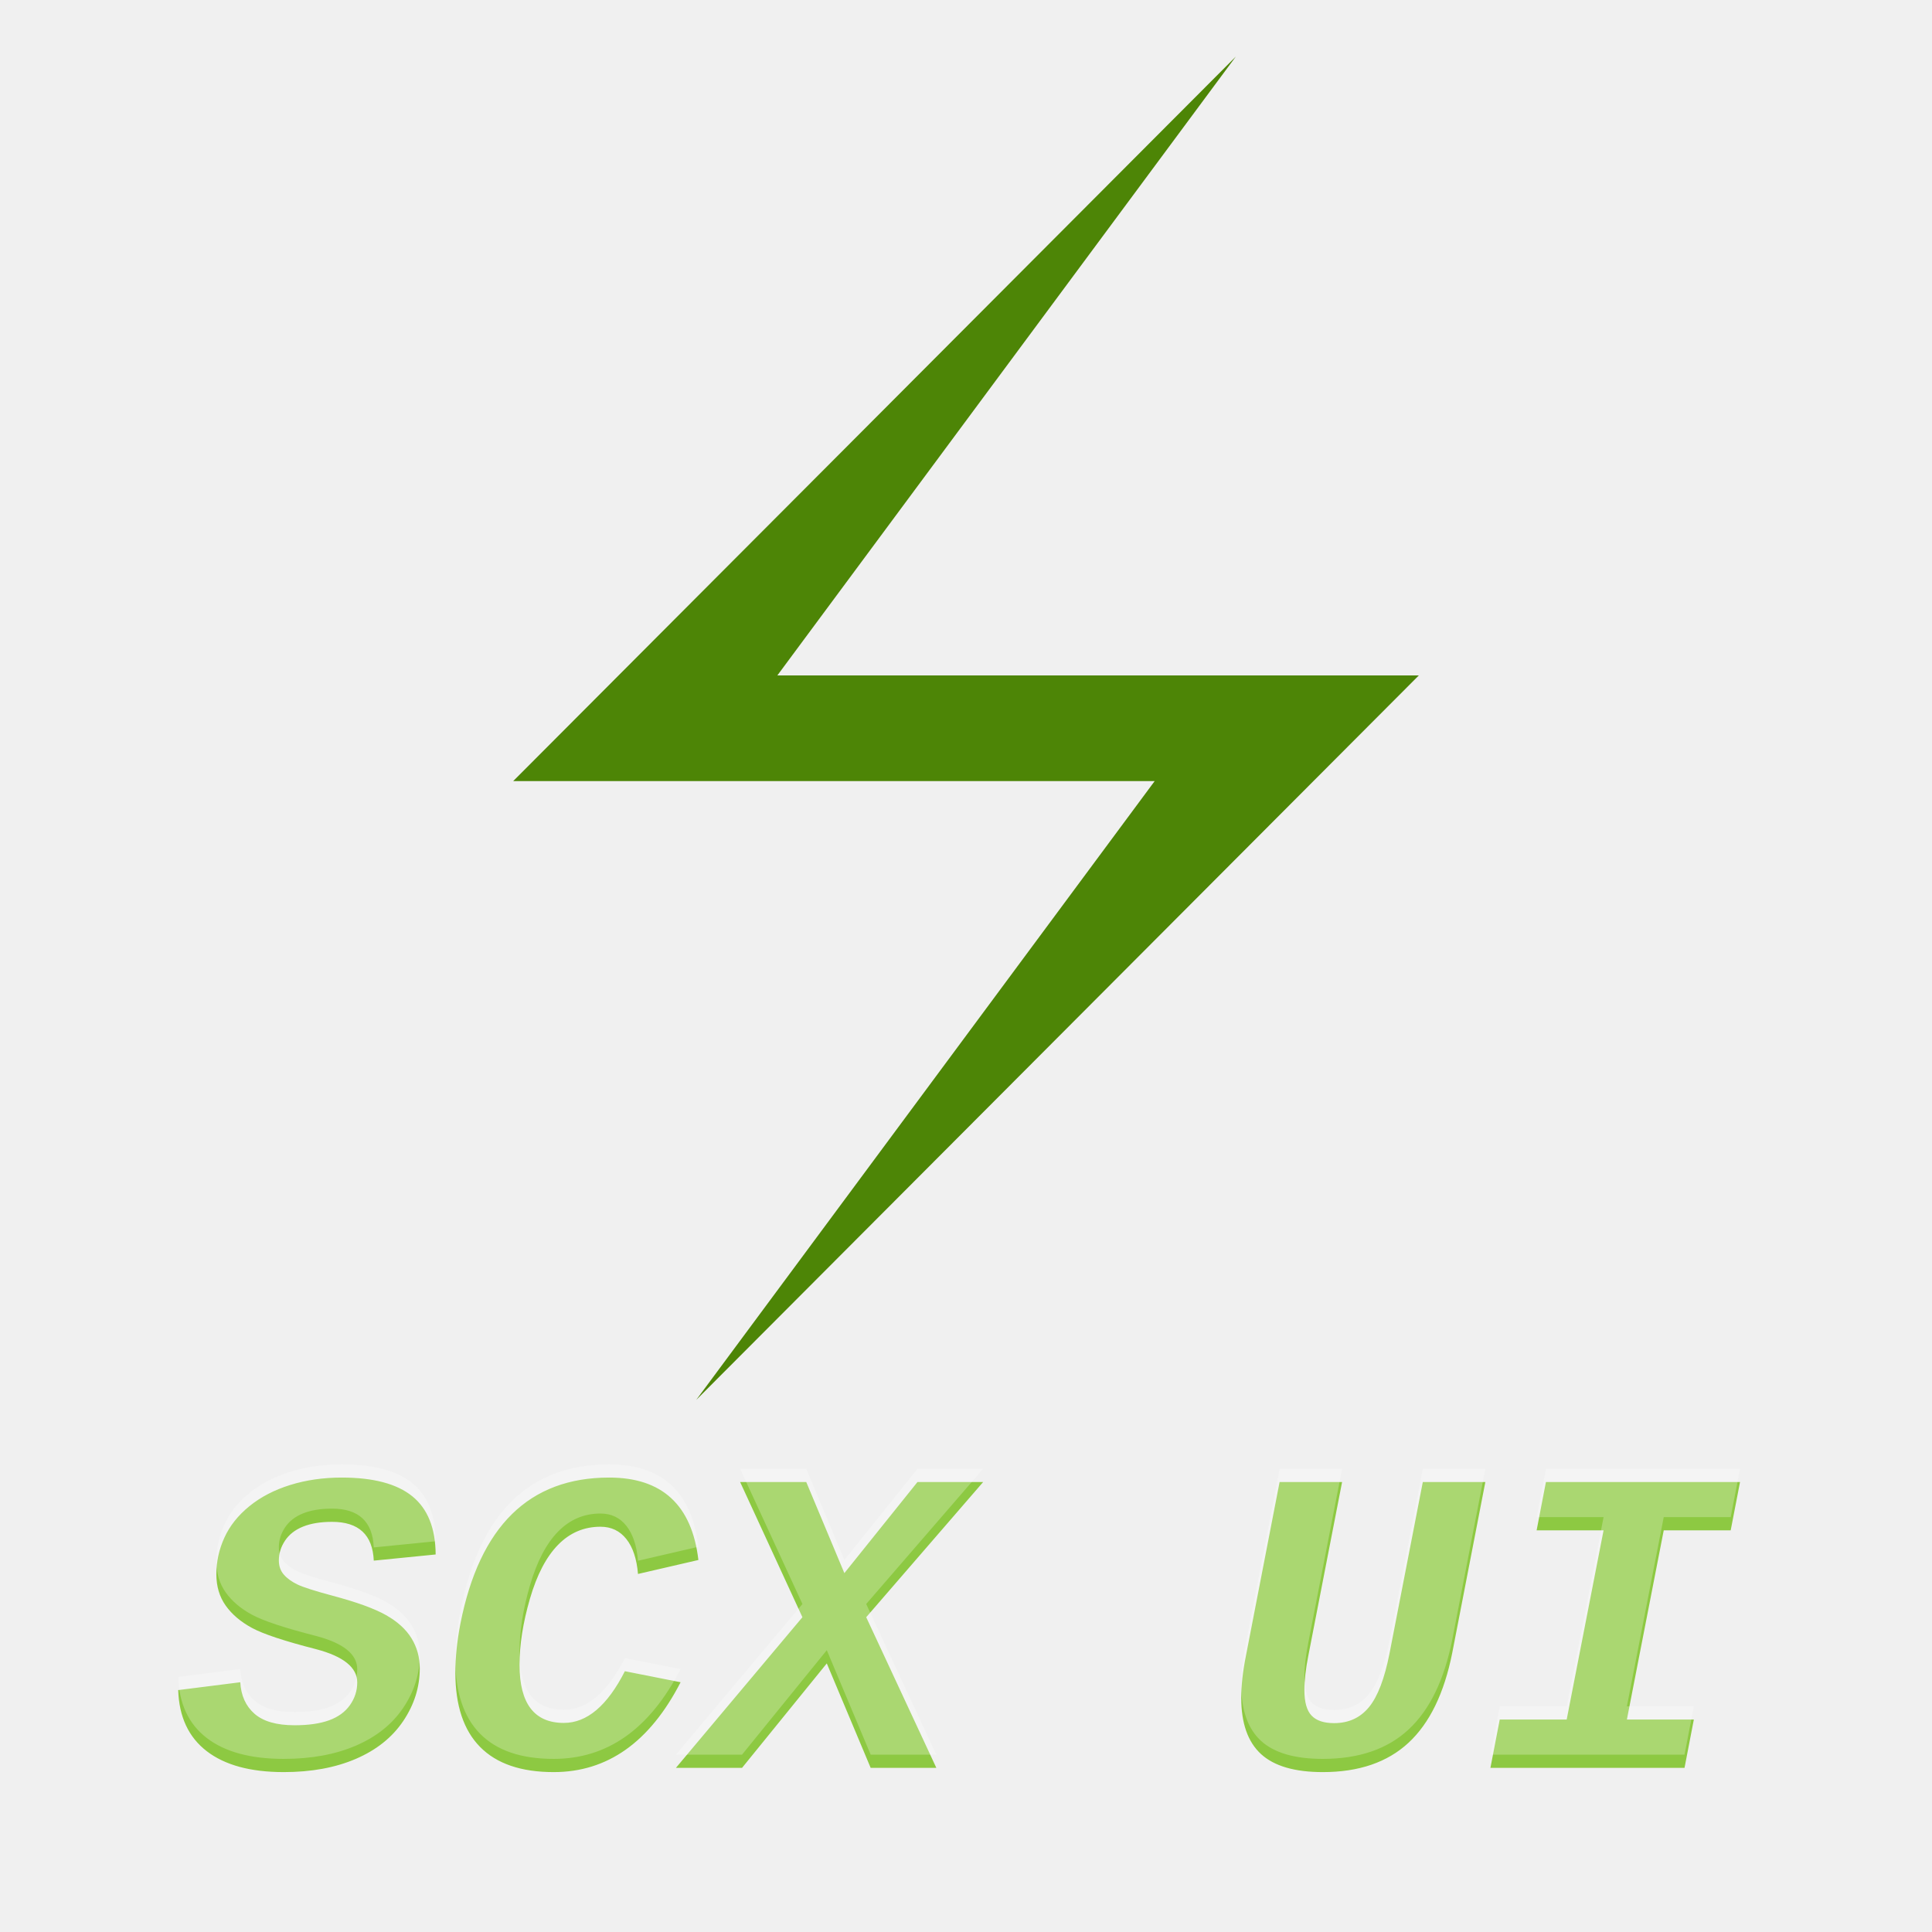
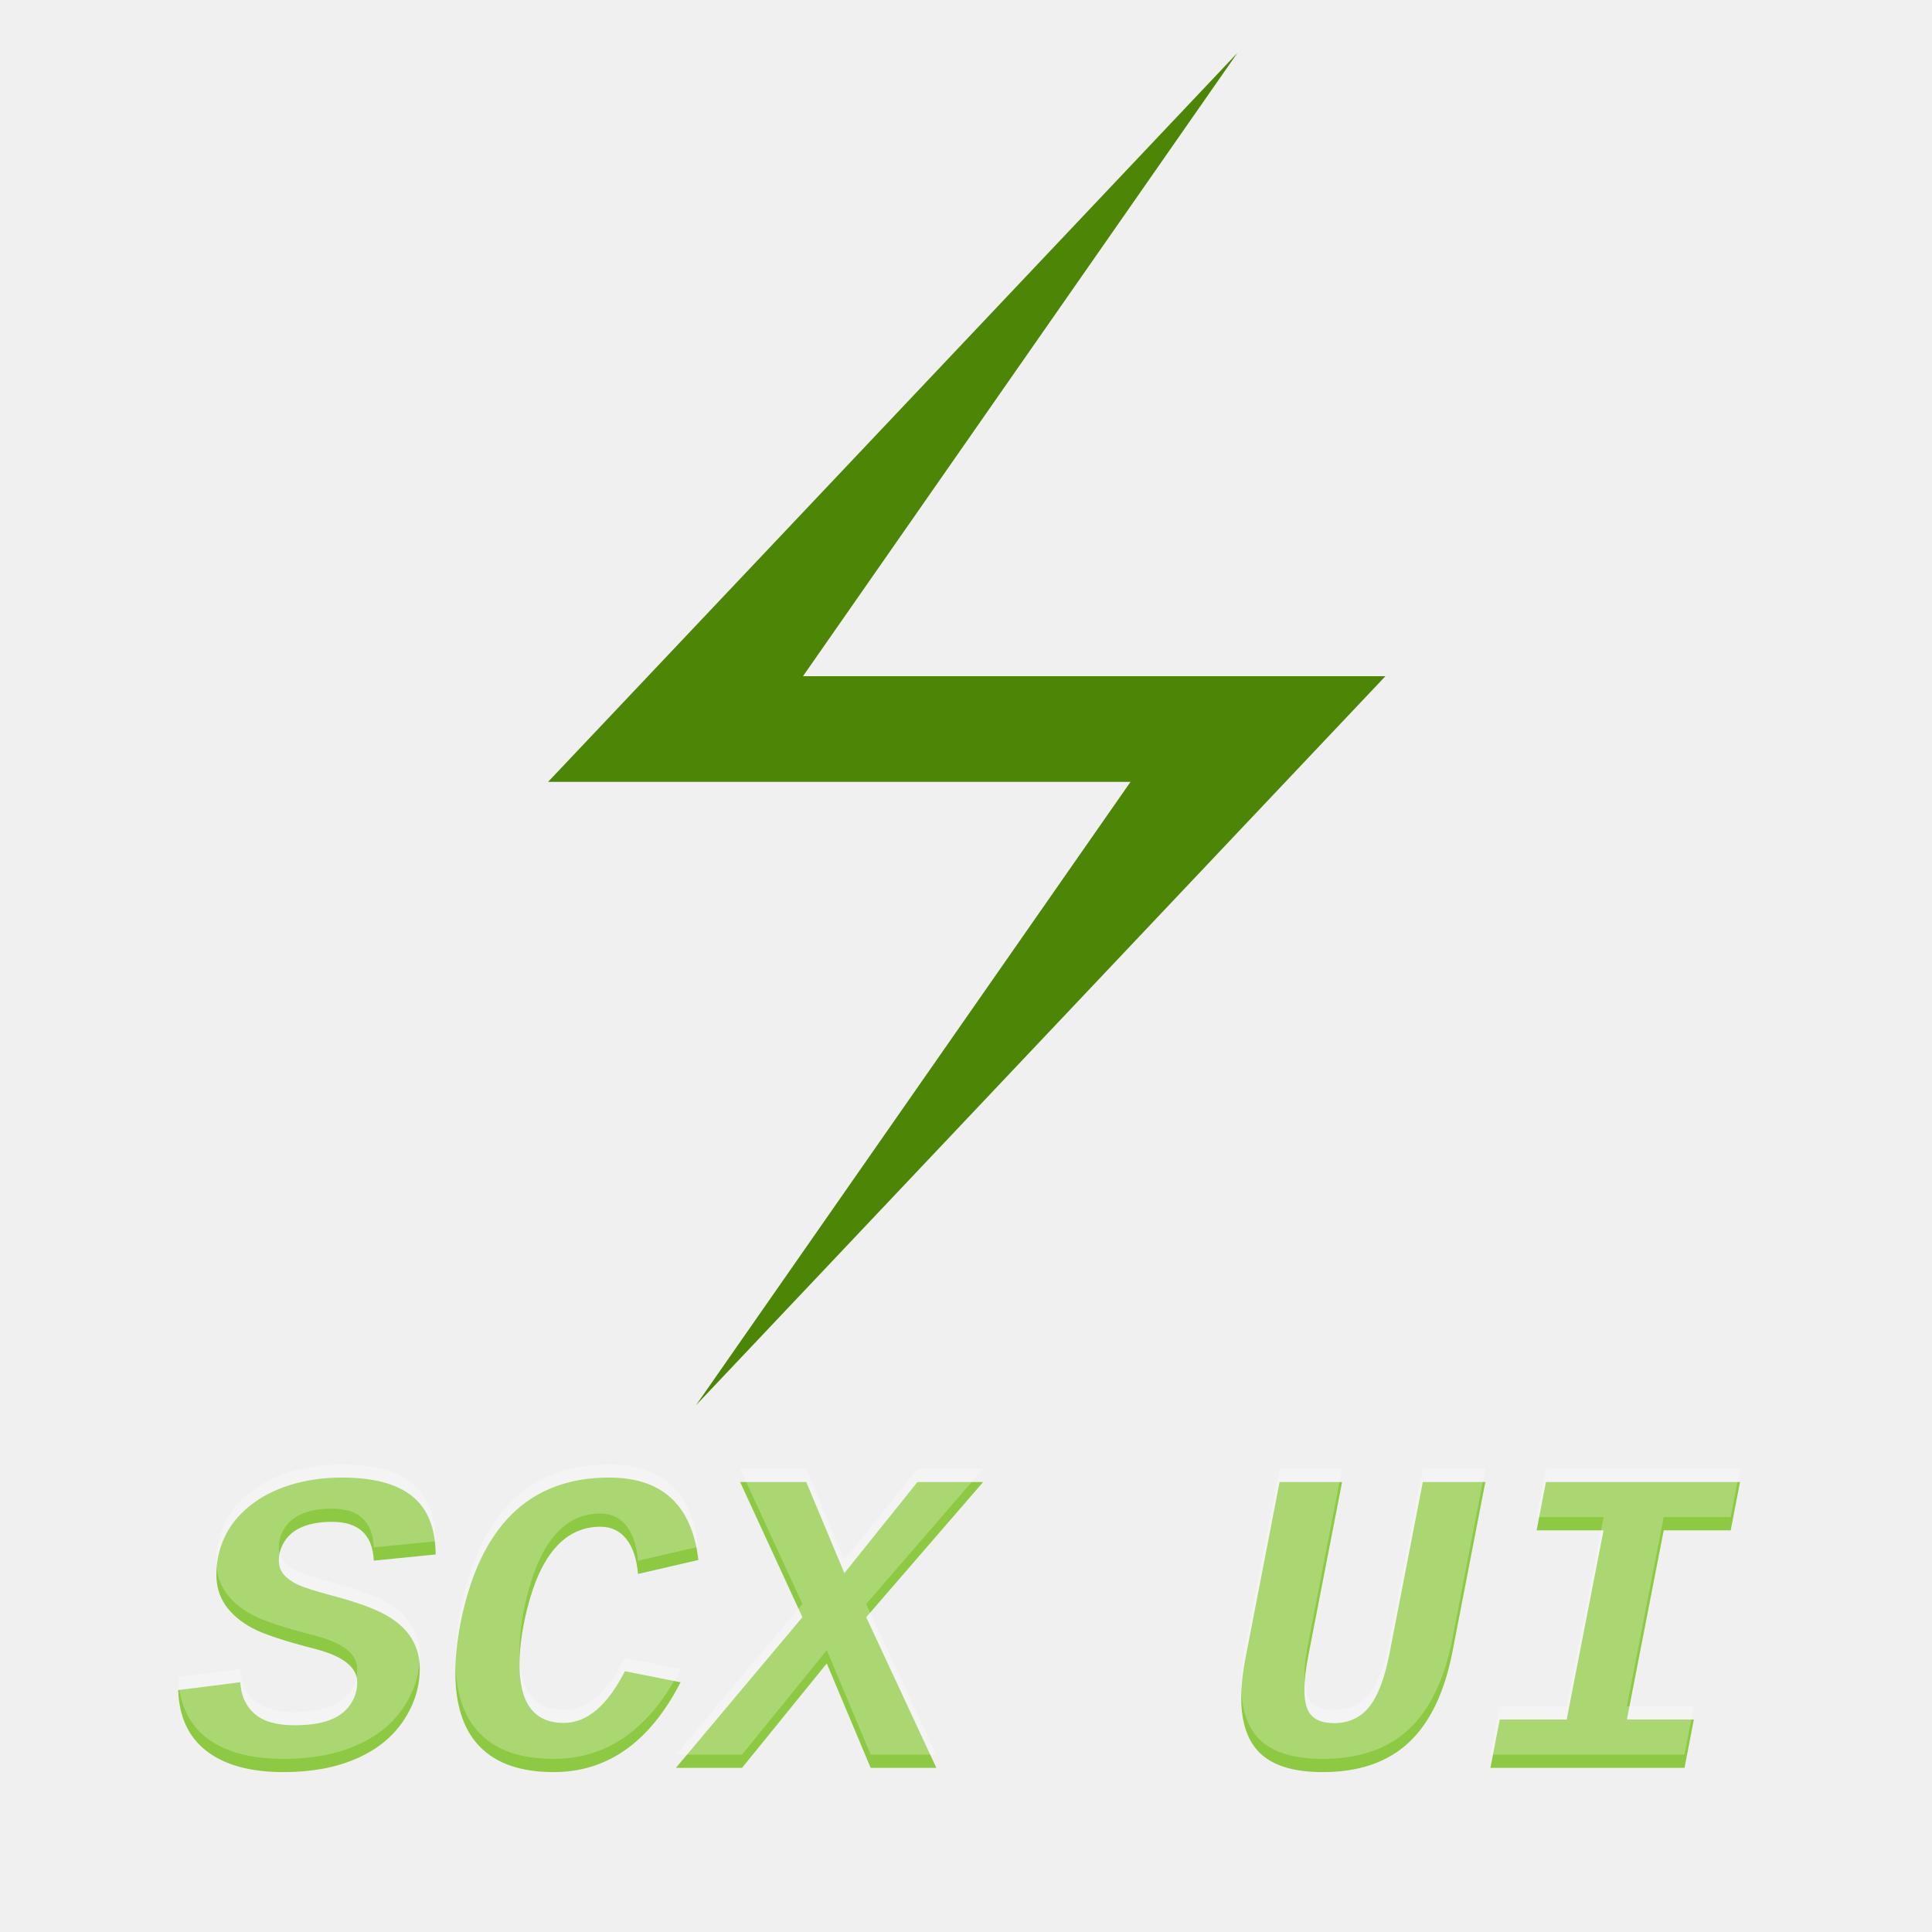
<svg xmlns="http://www.w3.org/2000/svg" width="1024" height="1024" viewBox="0 0 1024 1024">
-   <polygon points="655,30 272,414 612,414 369,742 752,358 412,358" fill="#4d8506" />
+   <polygon points="717,0 195,552 636,552 307,1024 829,472 388,472" fill="#4d8506" transform="scale(0.7) translate(220,40)" />
  <text font-style="italic" font-weight="bold" font-family="'Courier New'" font-size="230" y="937" x="94" fill="#8dc942">
        SCX UI
    </text>
  <text font-style="italic" font-weight="bold" font-family="'Courier New'" font-size="230" y="930" x="94" fill="#ffffff" opacity="0.25">
        SCX UI
    </text>
</svg>
